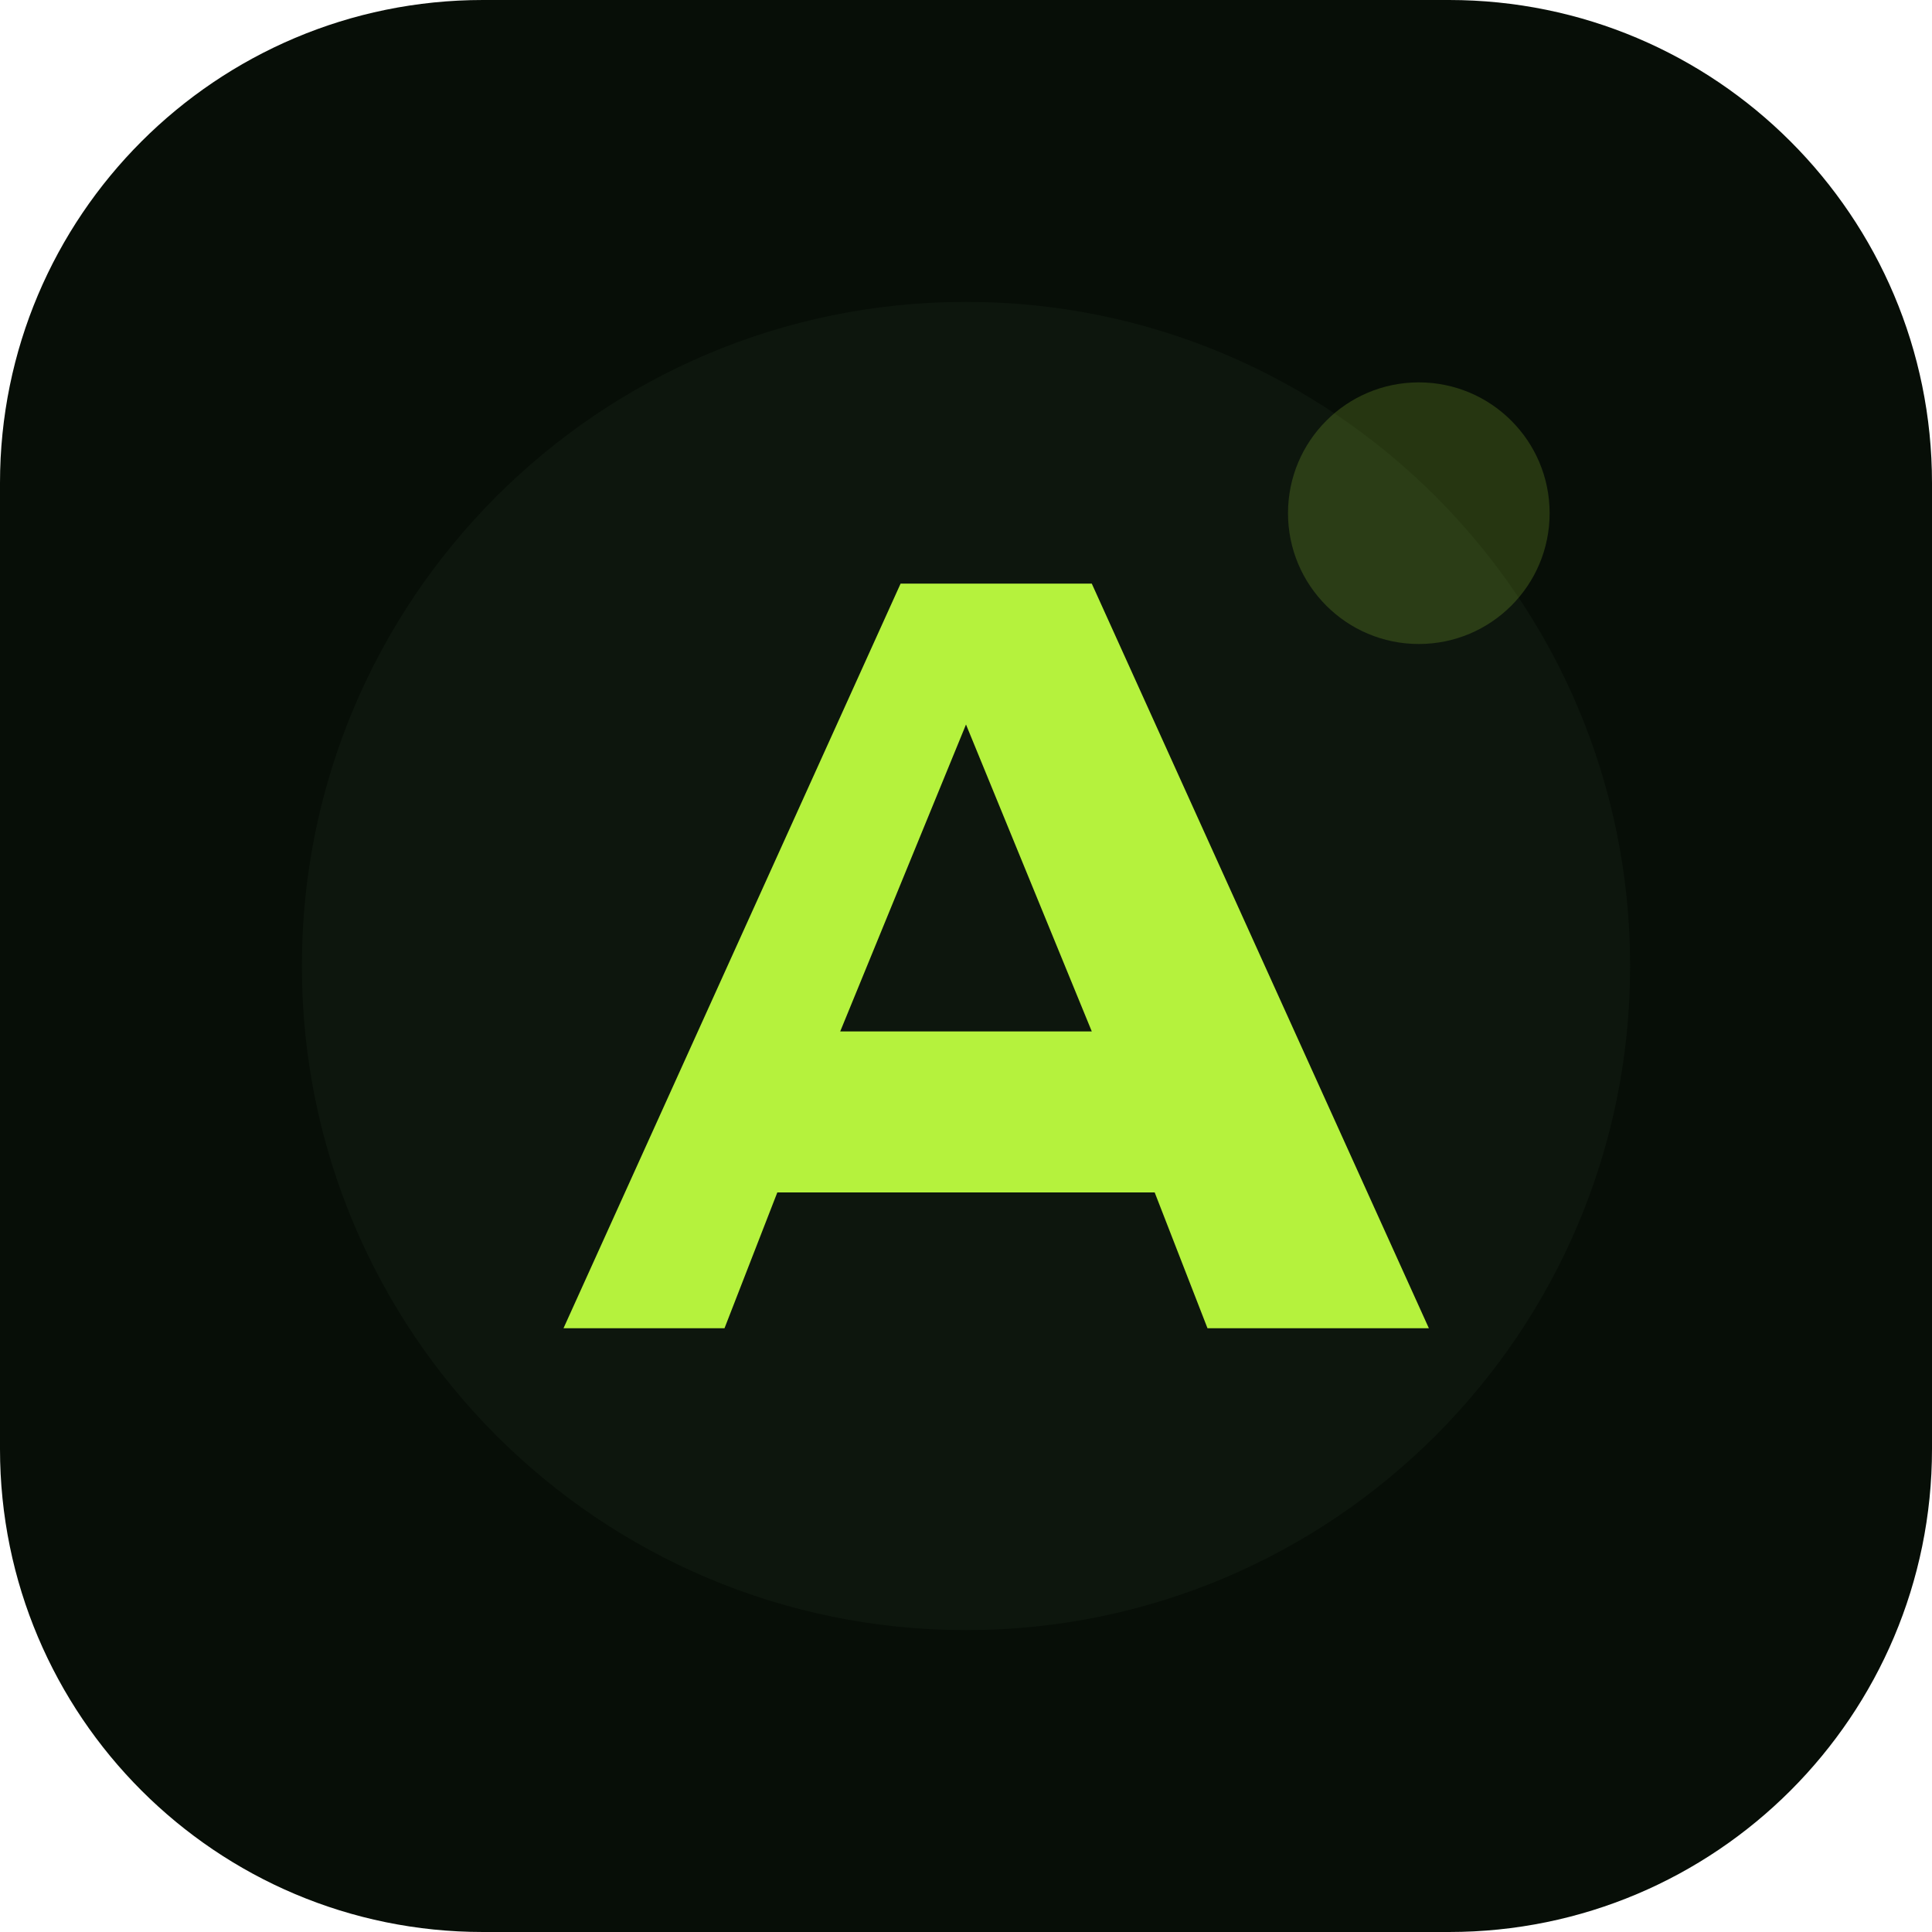
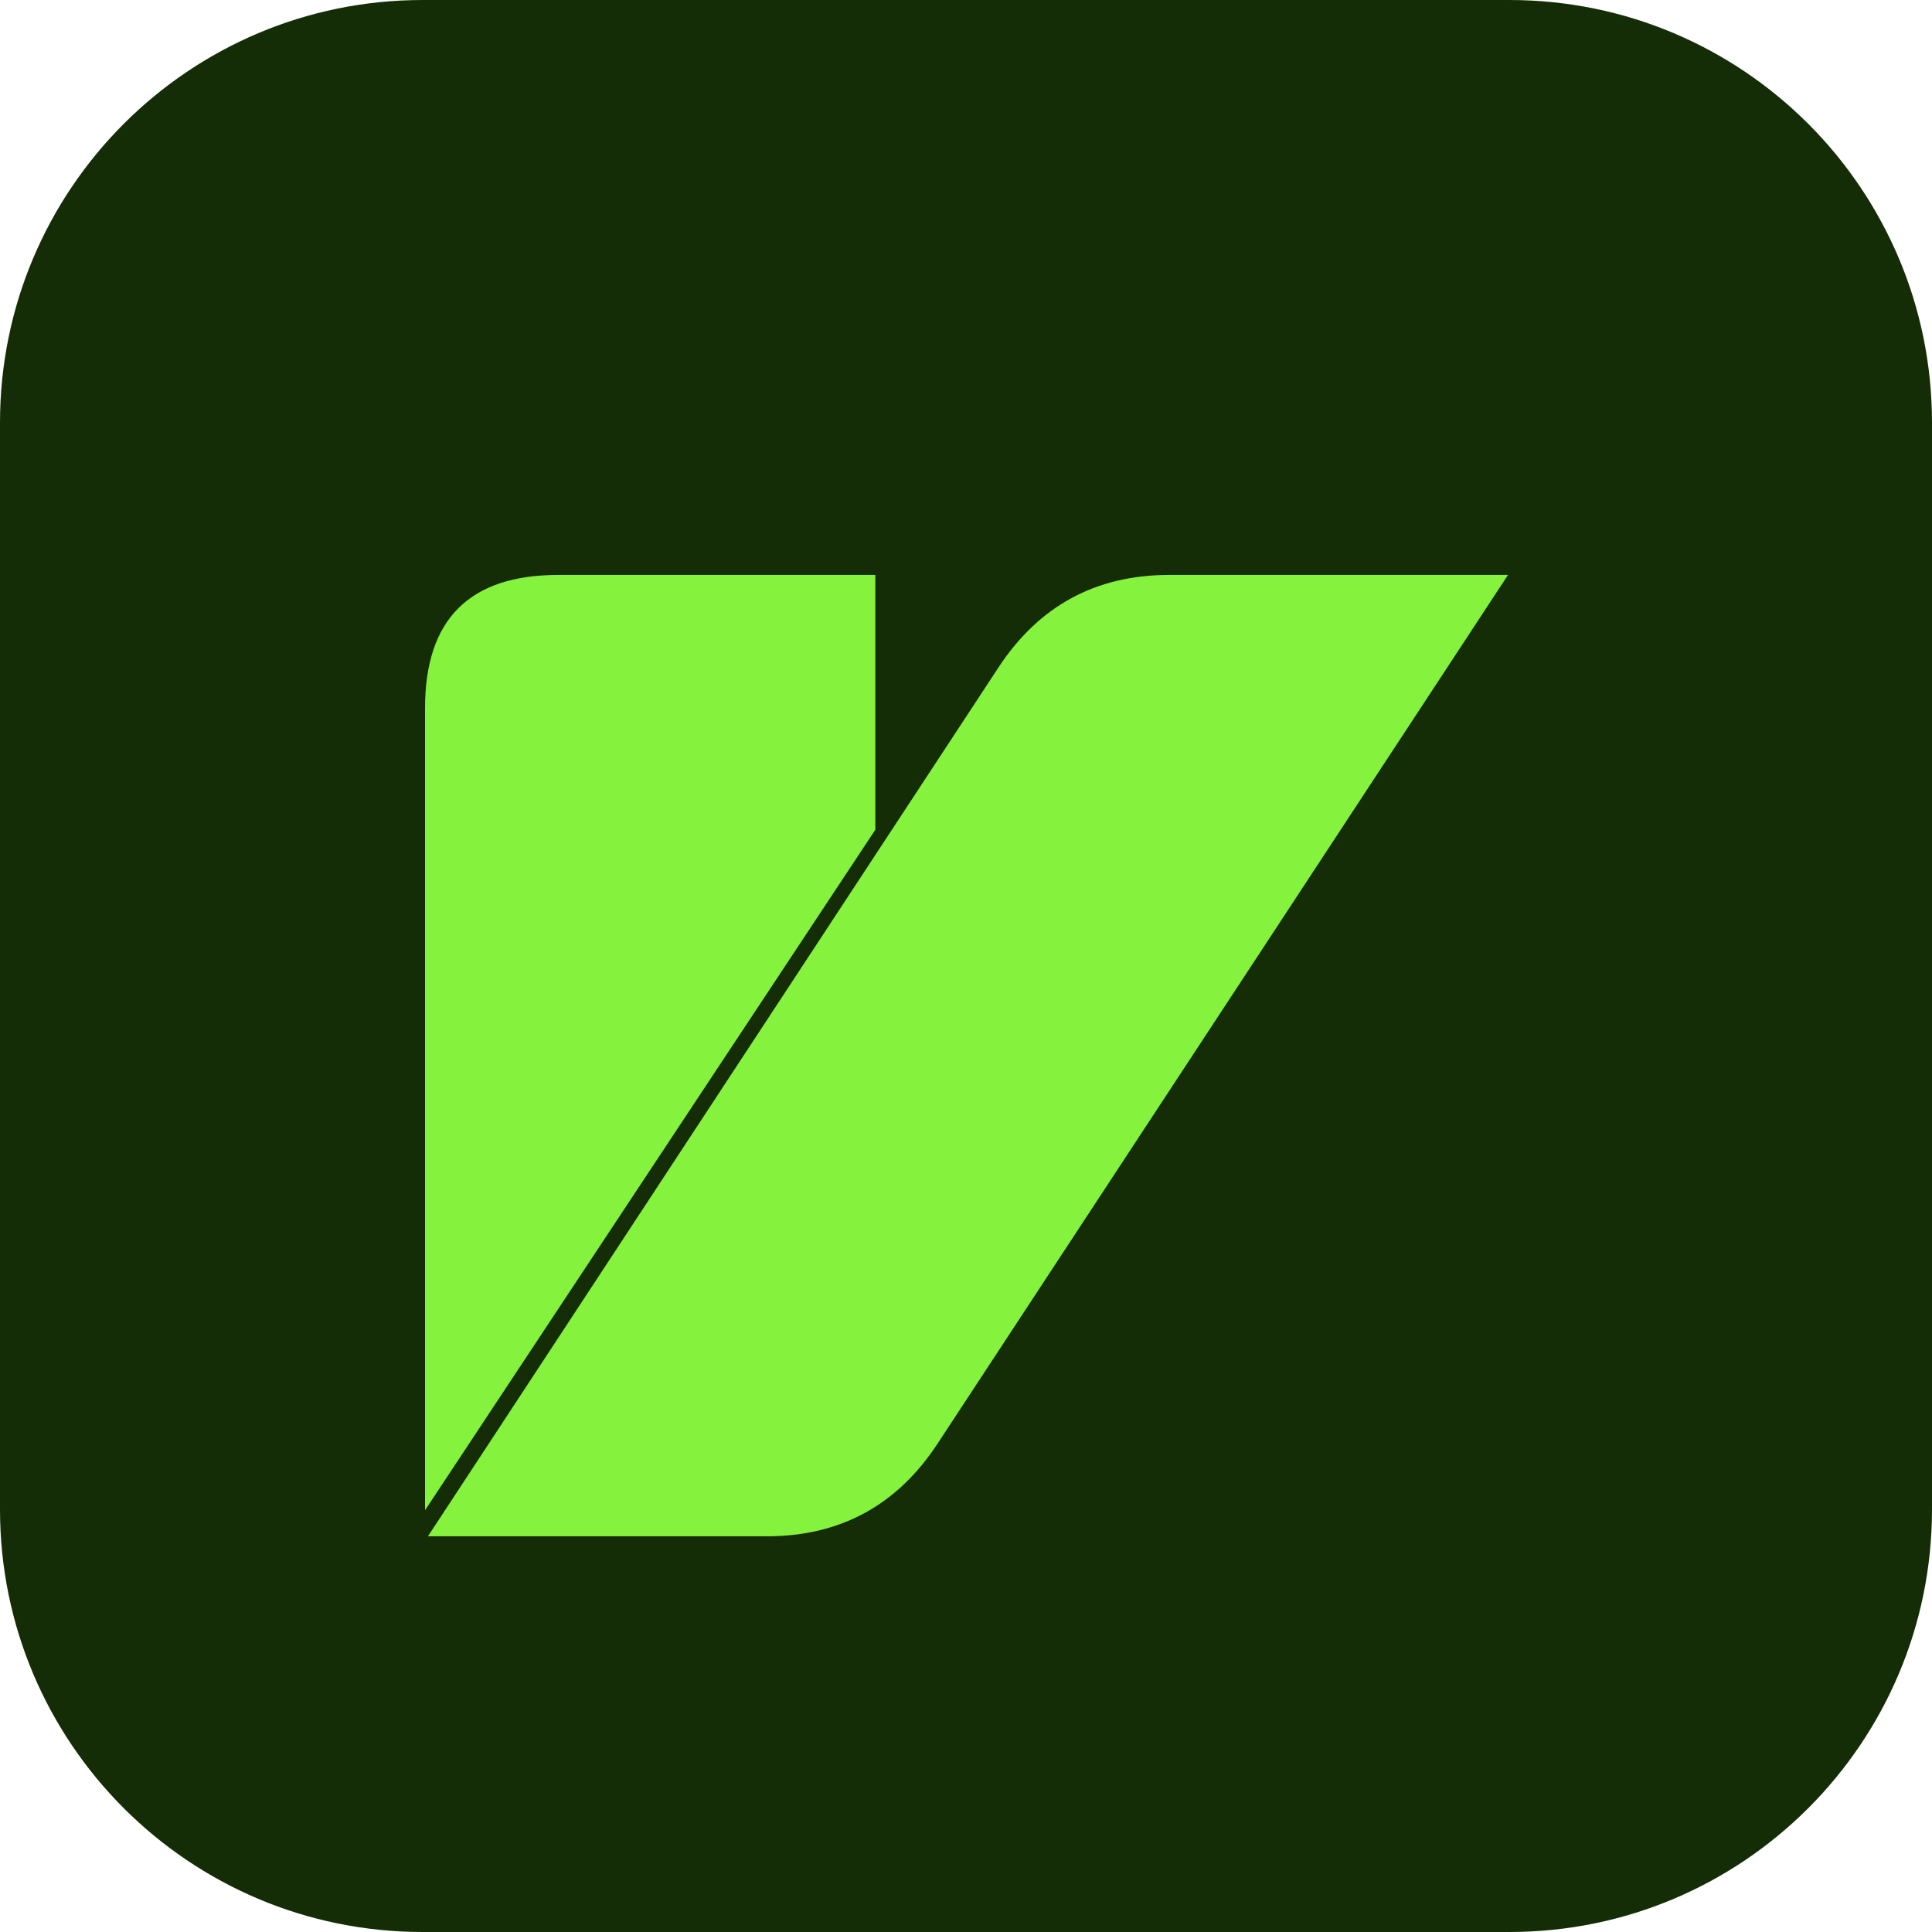
<svg xmlns="http://www.w3.org/2000/svg" width="192" height="192" viewBox="0 0 192 192" fill="none">
-   <rect width="192" height="192" rx="48" fill="#070E07" />
-   <circle cx="96" cy="96" r="66" fill="#0D160D" />
-   <path d="M56 132L89.5 58H108.5L142 132H120L114.75 118.5H77.25L72 132H56ZM83.5 102.5H108.5L96 72L83.5 102.5Z" fill="#B5F23D" />
-   <circle cx="141" cy="51" r="13" fill="#B5F23D" fill-opacity=".18" />
+   <rect width="192" height="192" rx="42" fill="#152D07" />
+   <g transform="translate(42.240,57.136) scale(0.143884)">
+     <path d="M92 0 L311 0 L311 176 L0 646 L0 92 Q0 0 92 0 Z" fill="#85F23D" />
+     <path d="M514 0 L748 0 L354 600 Q312 664 236 664 L2 664 L396 64 Q438 0 514 0 Z" fill="#85F23D" />
+   </g>
</svg>
